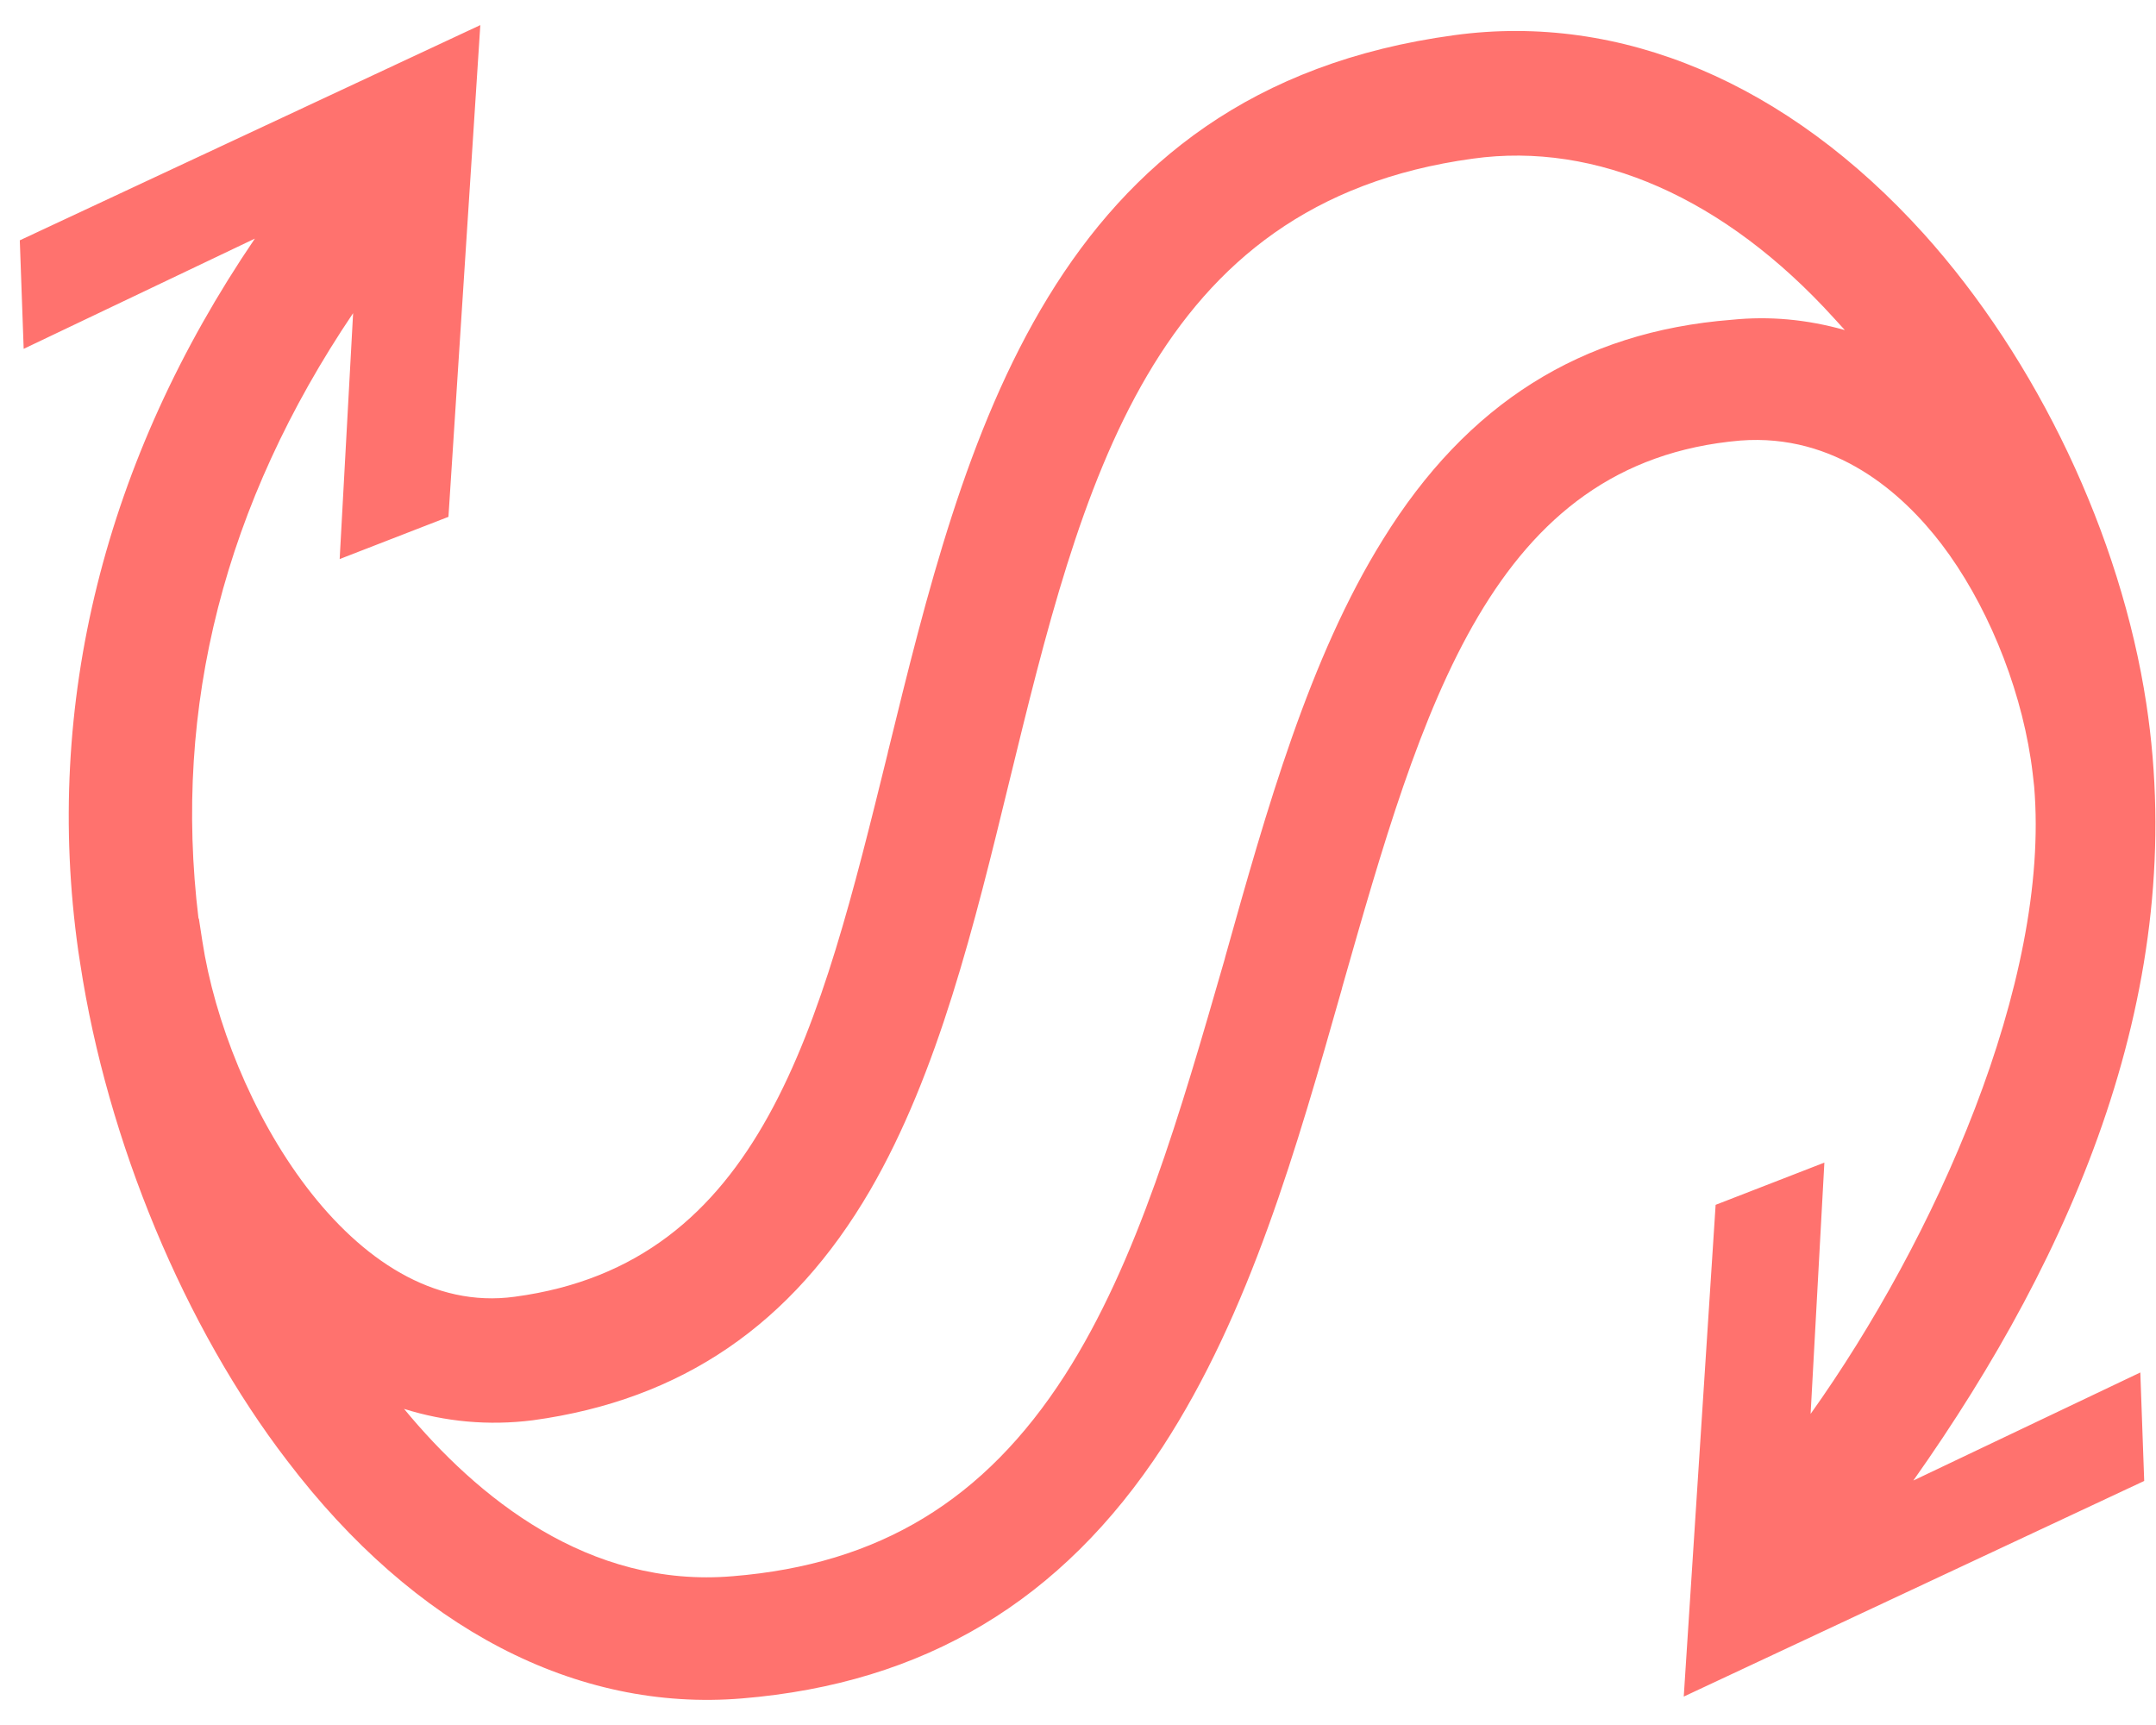
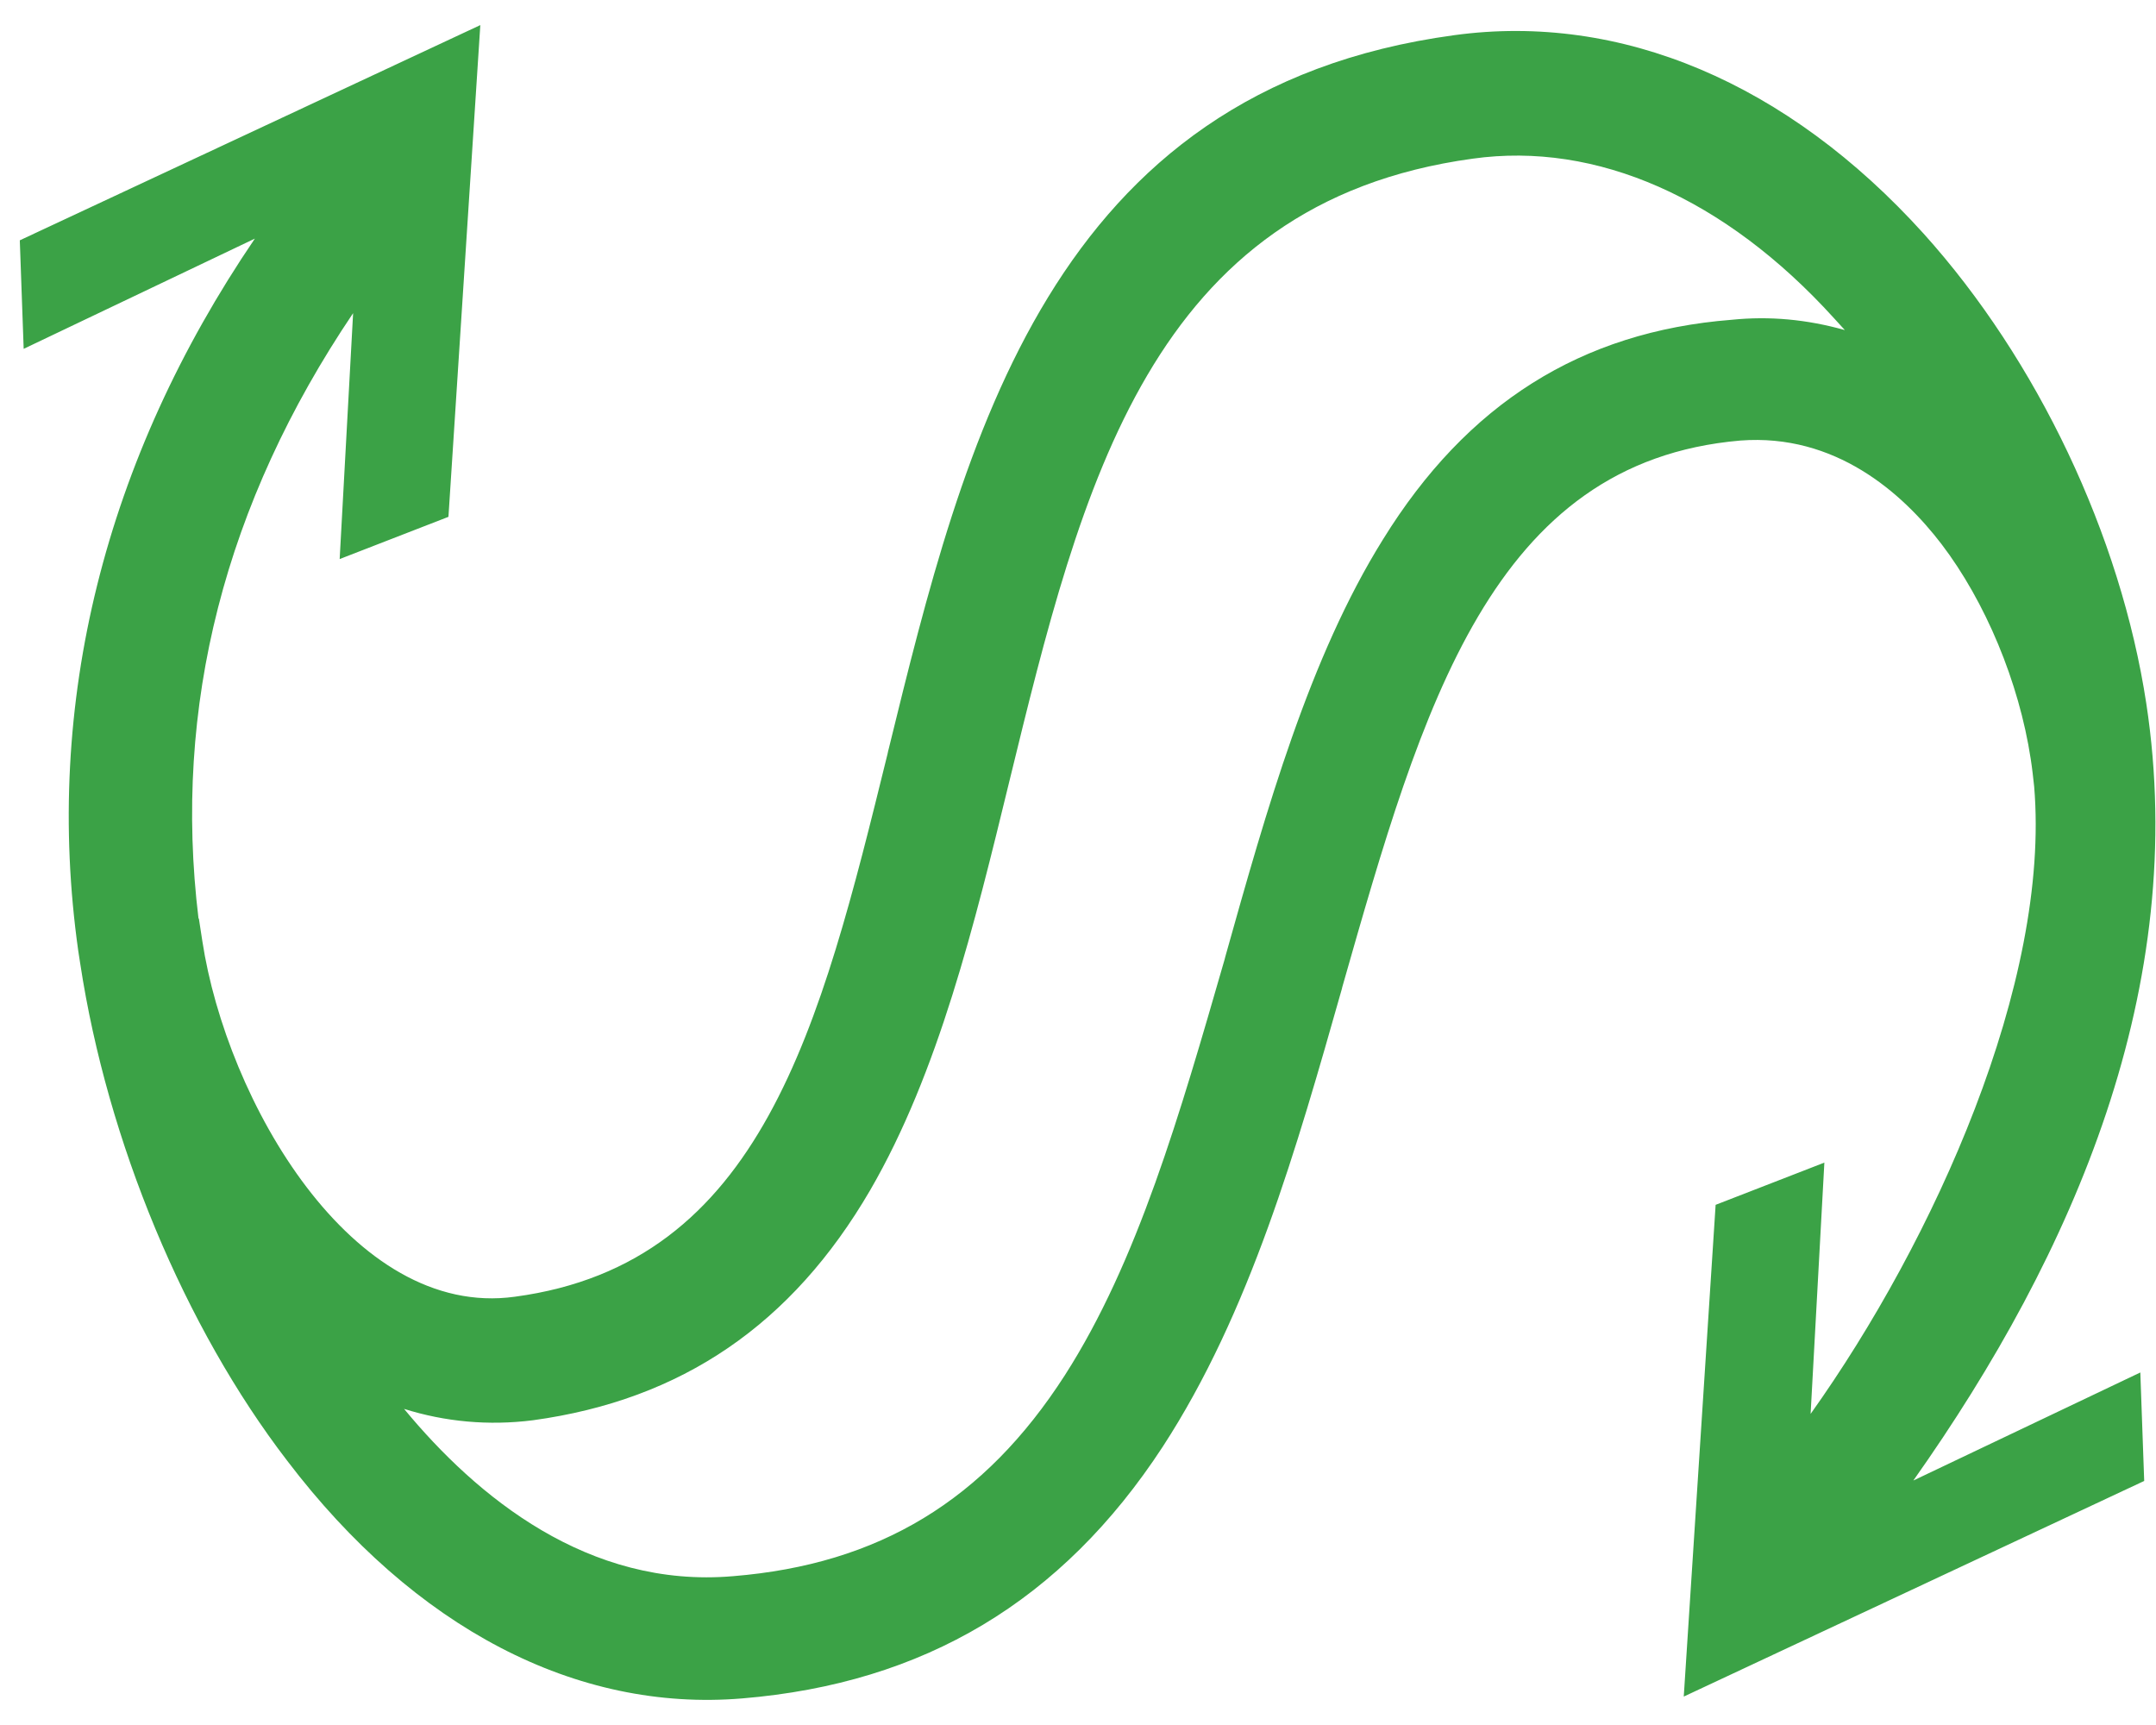
<svg xmlns="http://www.w3.org/2000/svg" width="55" height="44" viewBox="0 0 55 44" fill="none">
-   <path d="M54.753 17.948C54.099 13.654 51.971 9.175 49.069 5.956C45.594 2.112 41.347 0.318 37.1 0.897C26.779 2.293 24.599 11.246 22.665 19.127L22.659 19.147L22.642 19.228C20.922 26.207 19.439 32.232 13.133 33.076C8.974 33.651 5.78 28.065 5.161 24L5.073 23.428L5.064 23.429C4.406 18.023 5.735 12.841 9.008 7.988L8.665 14.26L11.44 13.183L12.253 0.64L0.505 6.13L0.604 8.898L6.502 6.086C2.674 11.716 1.106 17.959 1.997 24.258L2.047 24.582C2.737 29.114 4.709 33.852 7.327 37.26C10.575 41.53 14.699 43.674 18.932 43.322C23.579 42.937 27.087 40.84 29.66 36.904C31.883 33.49 33.078 29.285 34.234 25.214L34.24 25.184C36.289 17.998 38.056 11.783 44.397 11.237C46.819 11.053 48.525 12.57 49.524 13.873C50.646 15.342 51.506 17.398 51.805 19.364C51.842 19.602 51.867 19.833 51.892 20.063C52.311 25.057 49.342 31.64 46.189 36.065L46.54 29.655L43.766 30.732L42.953 43.275L54.699 37.775L54.6 35.008L48.81 37.764C52.917 31.954 55.851 25.158 54.753 17.948ZM44.172 8.157C40.332 8.459 37.42 10.299 35.281 13.758C33.398 16.779 32.31 20.655 31.259 24.398L31.241 24.469C30.097 28.431 29.019 32.188 27.165 35.078C25.113 38.27 22.423 39.901 18.701 40.204C15.01 40.522 12.164 38.183 10.308 35.937C11.354 36.266 12.464 36.37 13.594 36.227C17.391 35.708 20.203 33.785 22.199 30.357C23.939 27.358 24.858 23.586 25.747 19.936C27.598 12.351 29.346 5.173 37.57 4.047C40.725 3.605 44.001 5.049 46.781 8.111C46.875 8.214 46.969 8.317 47.062 8.419C46.093 8.147 45.142 8.058 44.172 8.157Z" fill="#FF726E" />
+   <path d="M54.753 17.948C54.099 13.654 51.971 9.175 49.069 5.956C45.594 2.112 41.347 0.318 37.1 0.897C26.779 2.293 24.599 11.246 22.665 19.127L22.659 19.147L22.642 19.228C20.922 26.207 19.439 32.232 13.133 33.076C8.974 33.651 5.78 28.065 5.161 24L5.073 23.428L5.064 23.429C4.406 18.023 5.735 12.841 9.008 7.988L8.665 14.26L11.44 13.183L12.253 0.64L0.505 6.13L0.604 8.898L6.502 6.086C2.674 11.716 1.106 17.959 1.997 24.258L2.047 24.582C2.737 29.114 4.709 33.852 7.327 37.26C10.575 41.53 14.699 43.674 18.932 43.322C23.579 42.937 27.087 40.84 29.66 36.904C31.883 33.49 33.078 29.285 34.234 25.214L34.24 25.184C36.289 17.998 38.056 11.783 44.397 11.237C46.819 11.053 48.525 12.57 49.524 13.873C50.646 15.342 51.506 17.398 51.805 19.364C51.842 19.602 51.867 19.833 51.892 20.063C52.311 25.057 49.342 31.64 46.189 36.065L46.54 29.655L43.766 30.732L42.953 43.275L54.699 37.775L54.6 35.008L48.81 37.764C52.917 31.954 55.851 25.158 54.753 17.948ZM44.172 8.157C40.332 8.459 37.42 10.299 35.281 13.758C33.398 16.779 32.31 20.655 31.259 24.398L31.241 24.469C30.097 28.431 29.019 32.188 27.165 35.078C25.113 38.27 22.423 39.901 18.701 40.204C15.01 40.522 12.164 38.183 10.308 35.937C11.354 36.266 12.464 36.37 13.594 36.227C17.391 35.708 20.203 33.785 22.199 30.357C23.939 27.358 24.858 23.586 25.747 19.936C27.598 12.351 29.346 5.173 37.57 4.047C40.725 3.605 44.001 5.049 46.781 8.111C46.875 8.214 46.969 8.317 47.062 8.419C46.093 8.147 45.142 8.058 44.172 8.157Z" fill="#3ba246" />
</svg>
